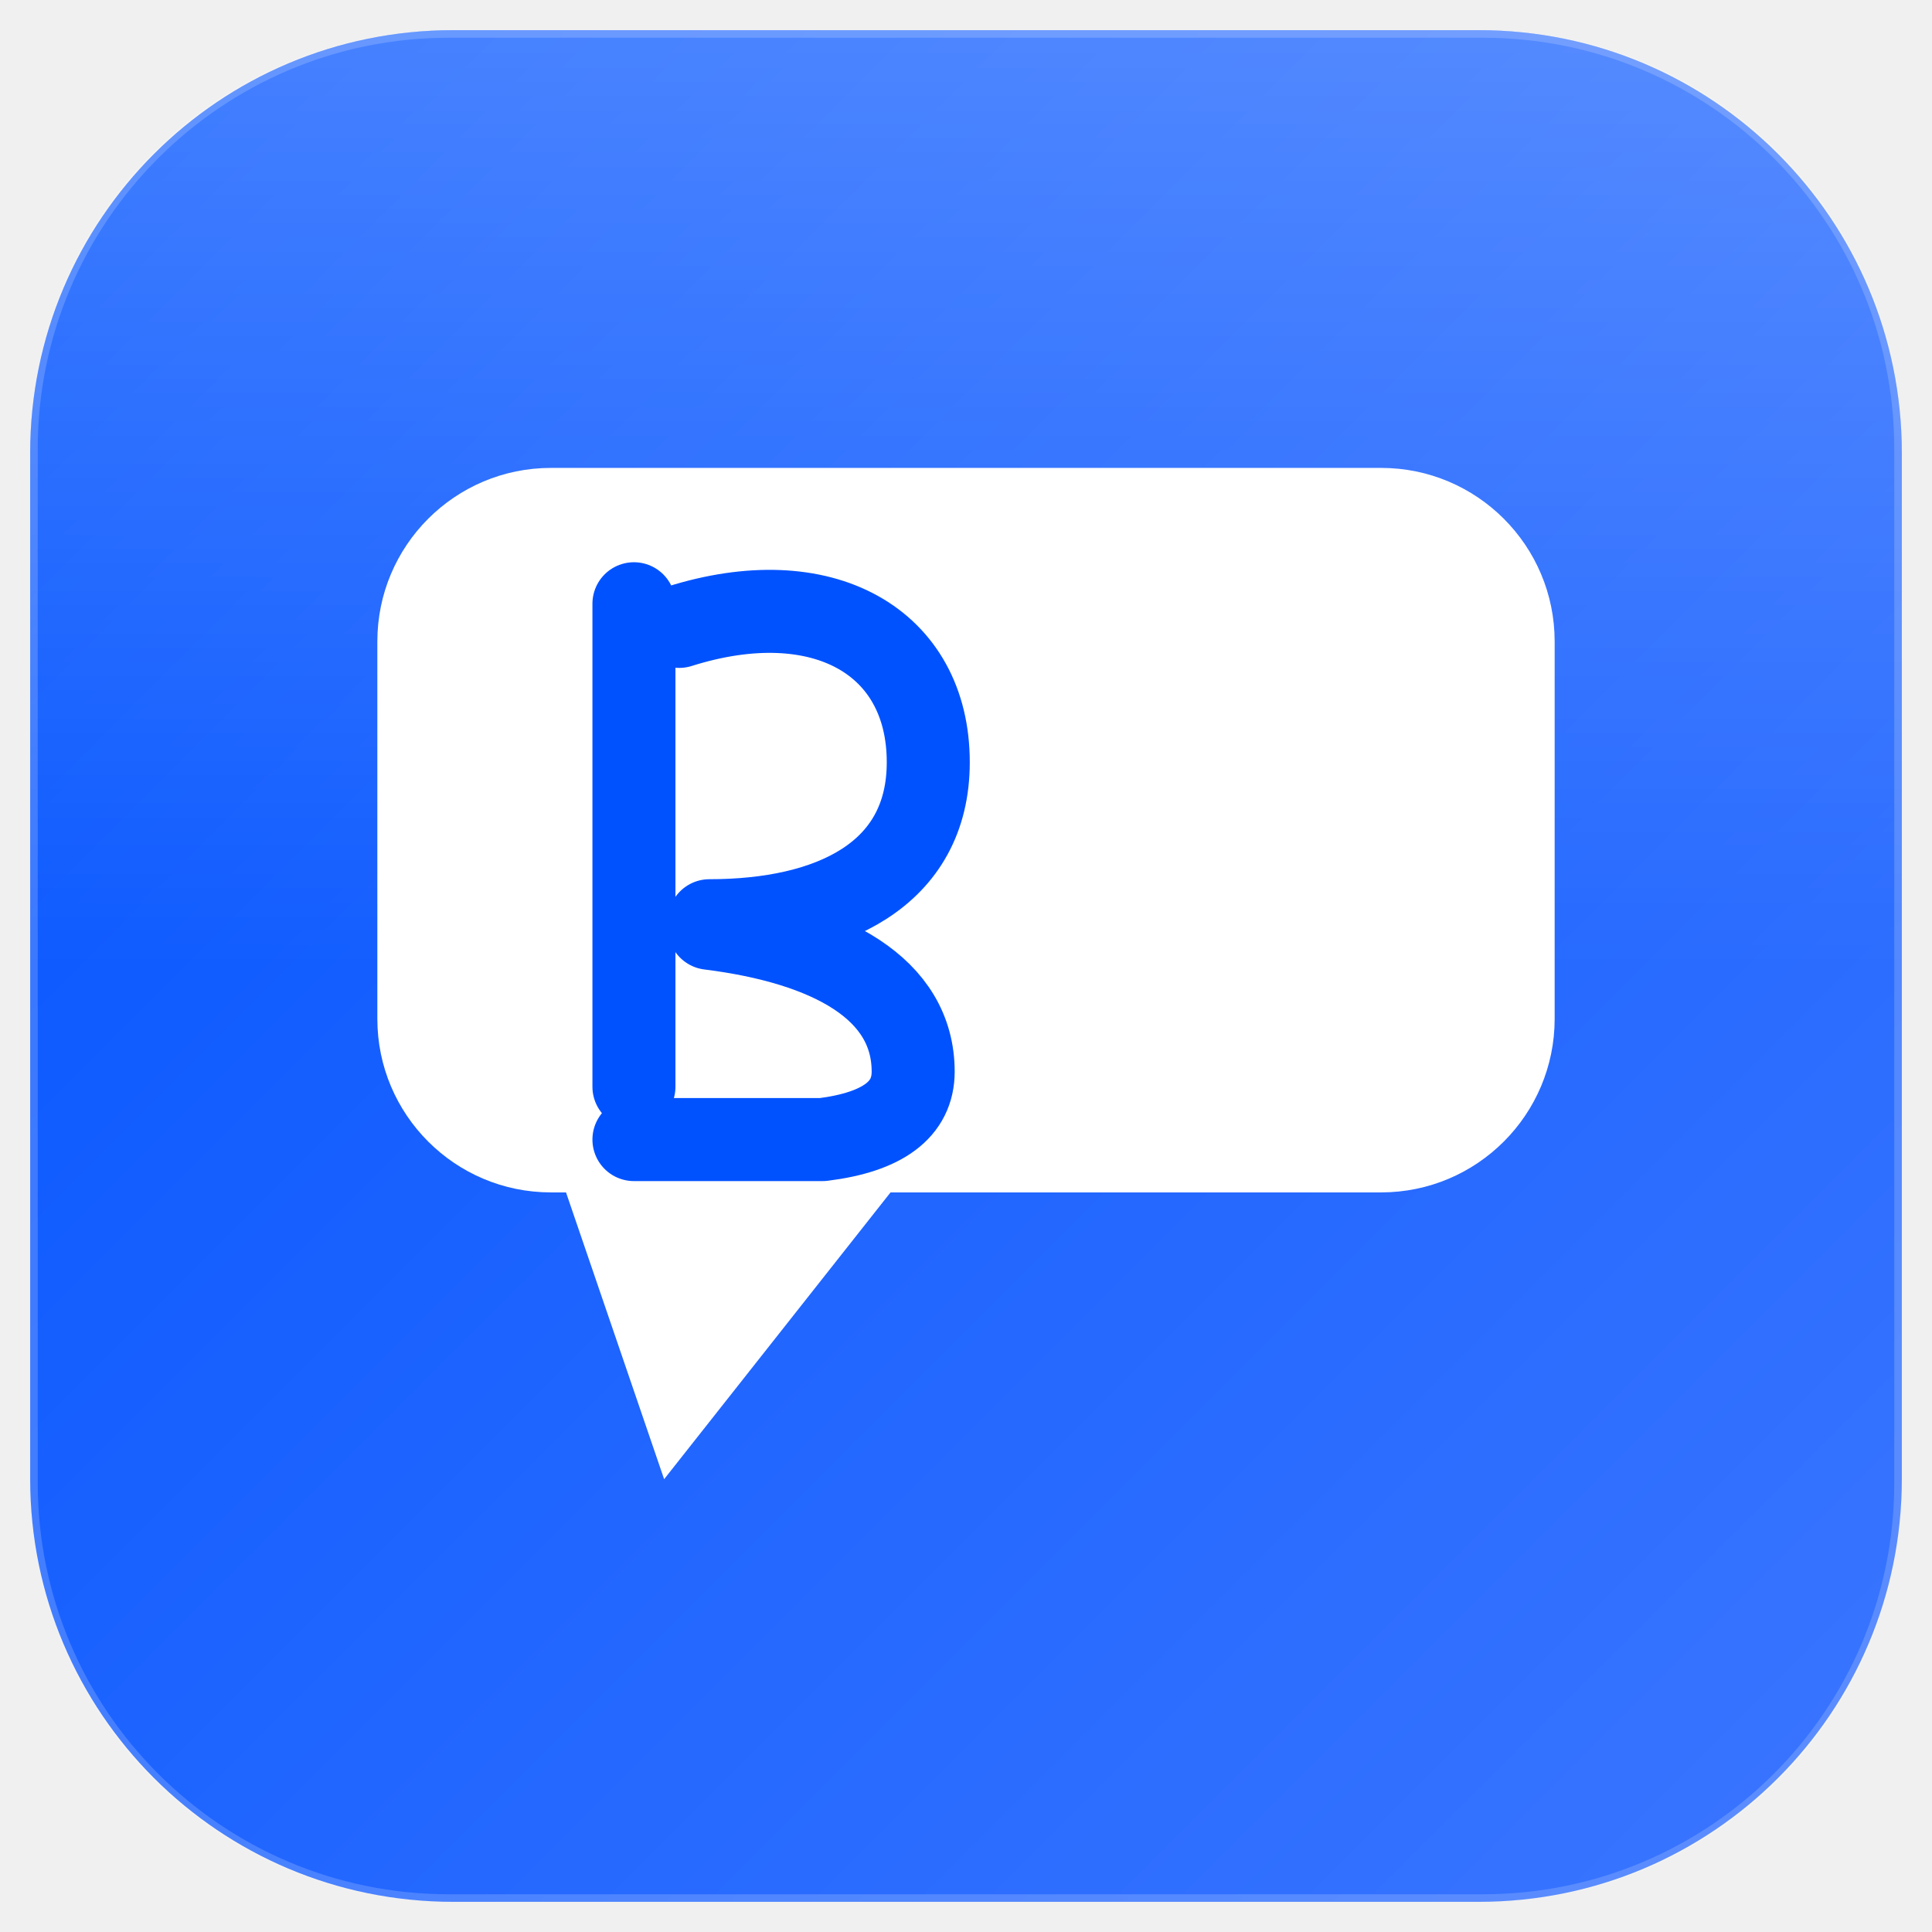
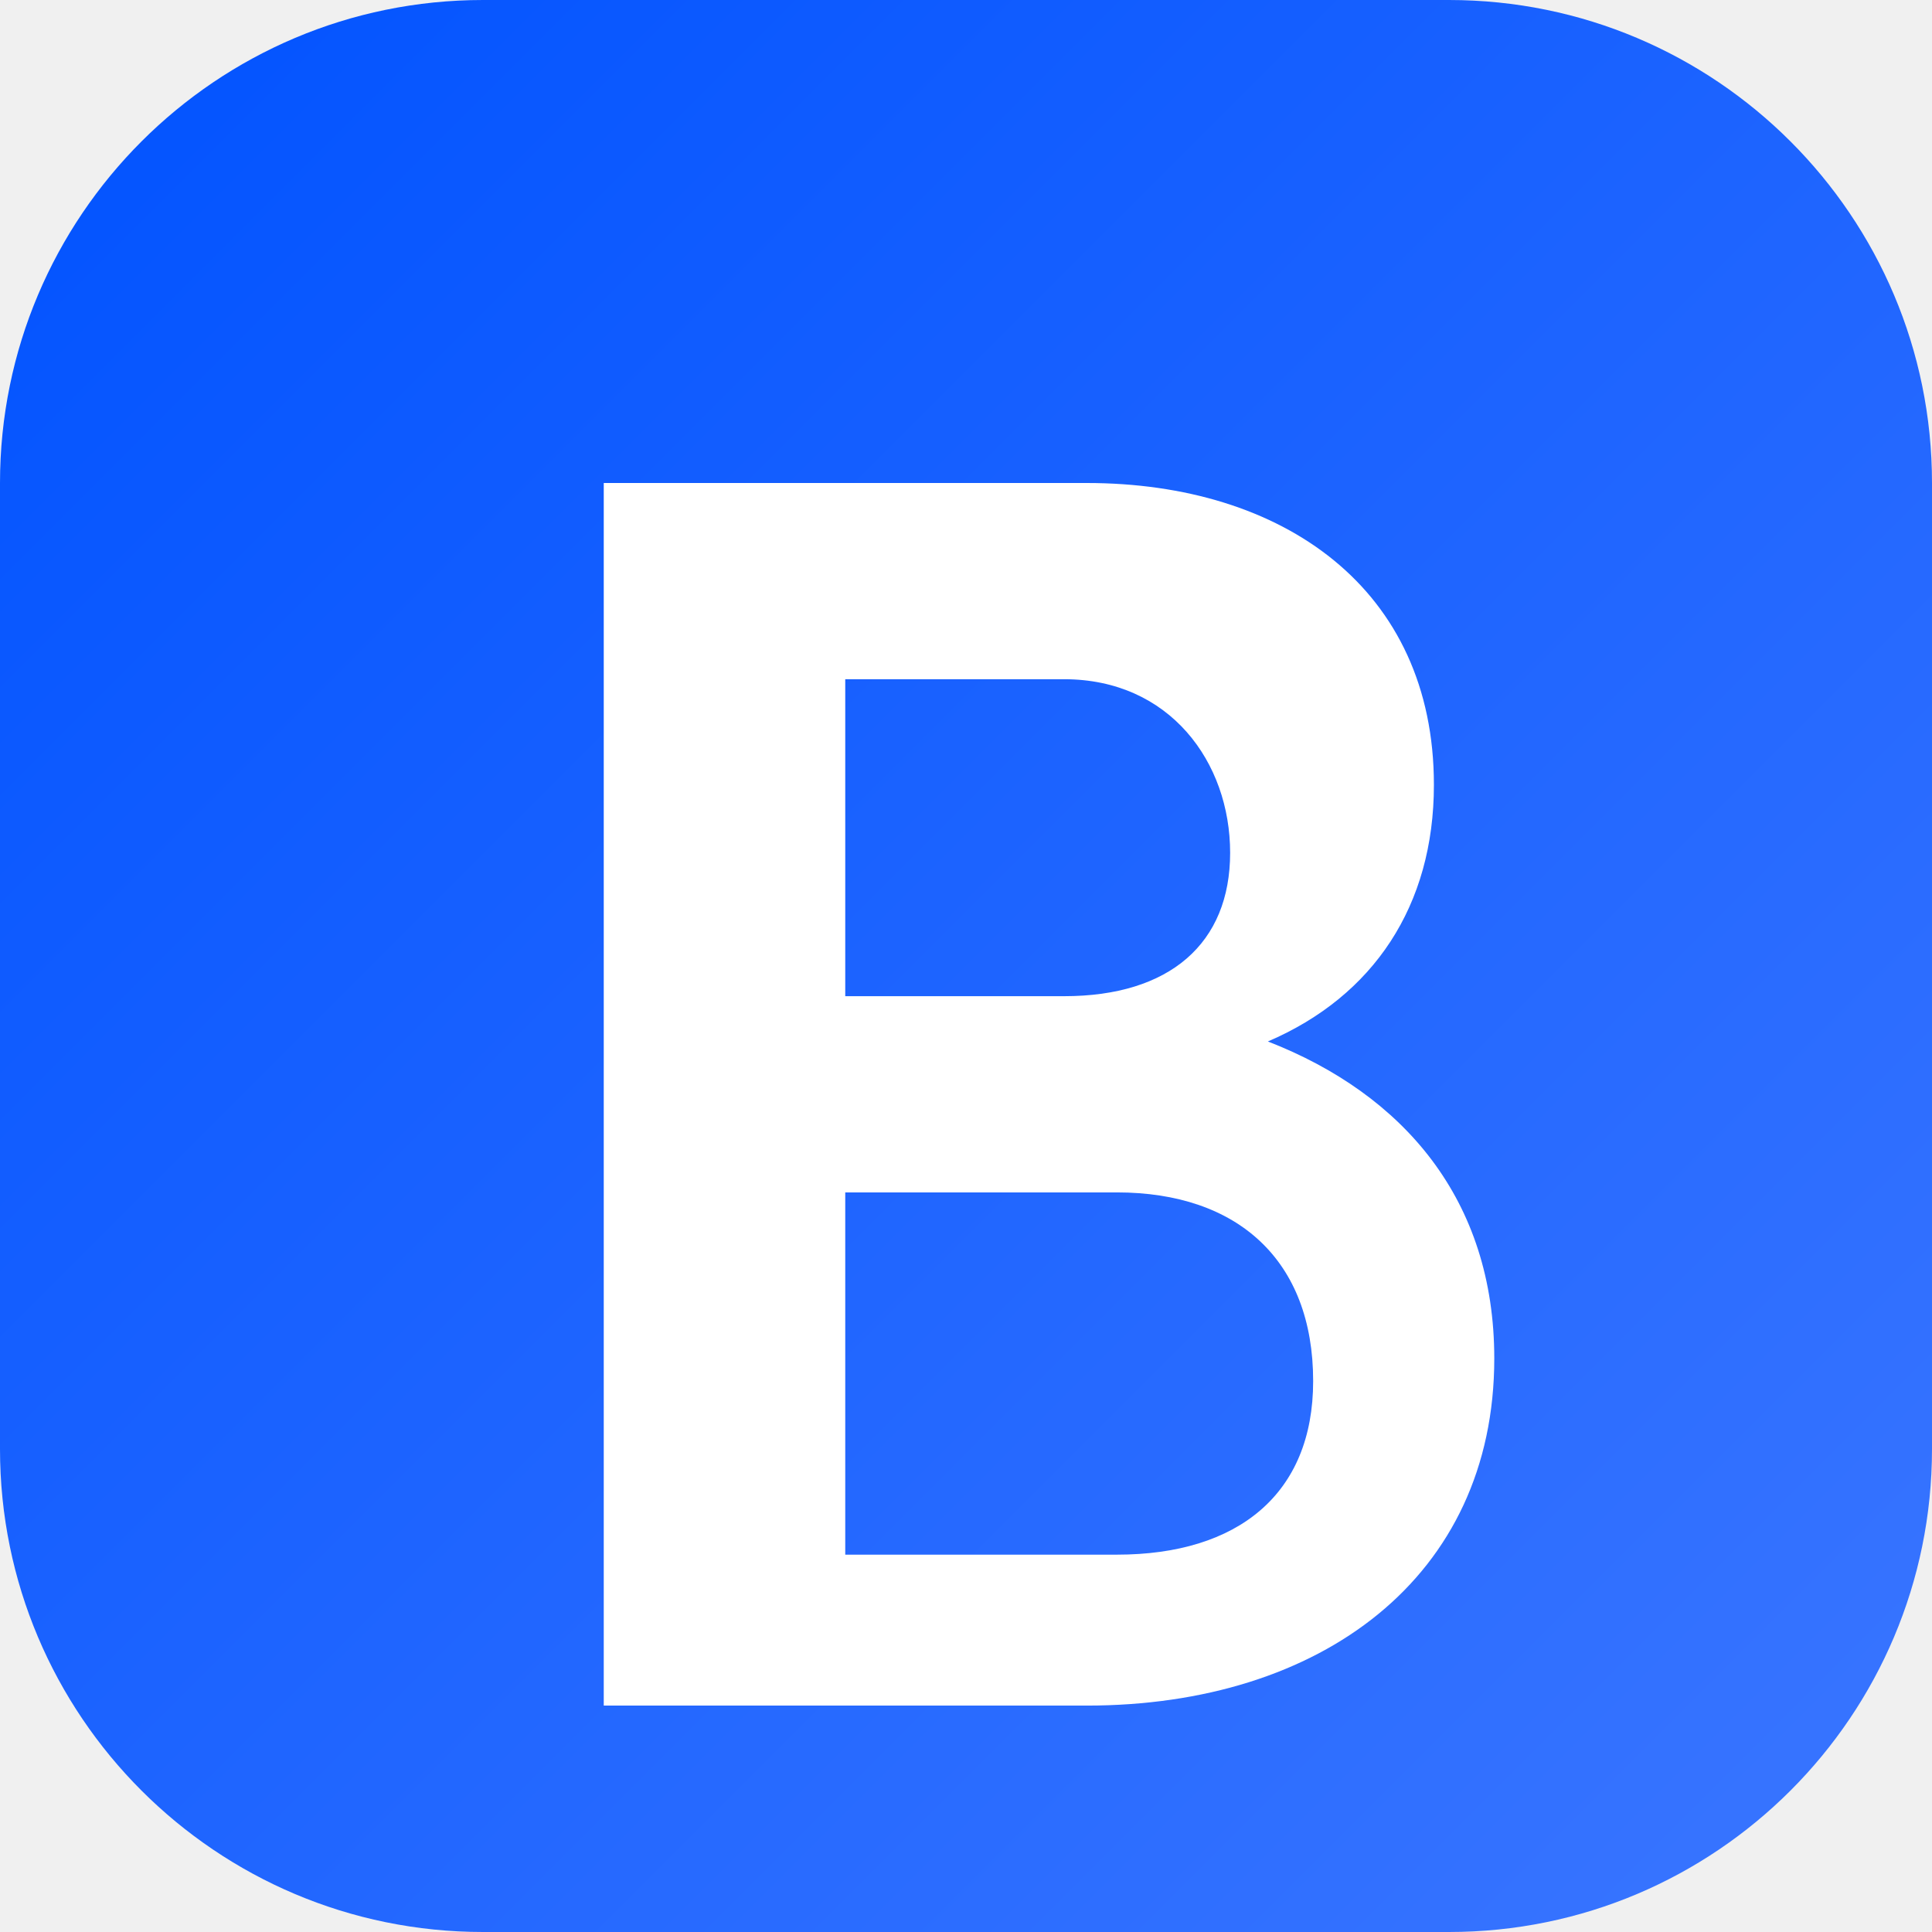
<svg xmlns="http://www.w3.org/2000/svg" viewBox="0 0 512 512" width="512" height="512" role="img" aria-label="HelloBase logo">
  <defs>
    <linearGradient id="hbGrad" x1="0" y1="0" x2="1" y2="1">
      <stop offset="0" stop-color="#0052FF" />
      <stop offset="1" stop-color="#3B76FF" />
    </linearGradient>
-     <linearGradient id="hbShine" x1="0" y1="0" x2="0" y2="1">
-       <stop offset="0" stop-color="#FFFFFF" stop-opacity="0.26" />
-       <stop offset="0.5" stop-color="#FFFFFF" stop-opacity="0" />
-     </linearGradient>
  </defs>
-   <rect x="8" y="8" width="496" height="496" rx="112" fill="url(#hbGrad)" />
-   <rect x="8" y="8" width="496" height="496" rx="112" fill="url(#hbShine)" />
-   <rect x="9" y="9" width="494" height="494" rx="110" fill="none" stroke="#FFFFFF" stroke-opacity="0.18" stroke-width="2" />
-   <g fill="#FFFFFF">
-     <rect x="100" y="124" width="312" height="192" rx="46" />
-     <path d="M150 316 L236 316 L176 392 Z" />
-   </g>
-   <path d="M168 160 L168 288 M180 166 C218 154 246 170 246 202 C246 232 220 244 188 244 M188 246 C220 250 242 262 242 284 C242 294 234 300 218 302 L168 302" fill="none" stroke="#0052FF" stroke-width="22" stroke-linecap="round" stroke-linejoin="round" />
+   <rect x="0" y="0" width="512" height="512" rx="128" fill="url(#hbGrad)" />
+   <path fill="#FFFFFF" d="M160 128h128c52 0 92 28 92 80 0 32-16 56-44 68 36 14 60 42 60 84 0 58-46 92-108 92H160V128zm64 52v84h58c28 0 44-14 44-38s-16-46-44-46h-58zm0 136v96h72c32 0 52-16 52-46 0-32-20-50-52-50h-72z" />
</svg>
